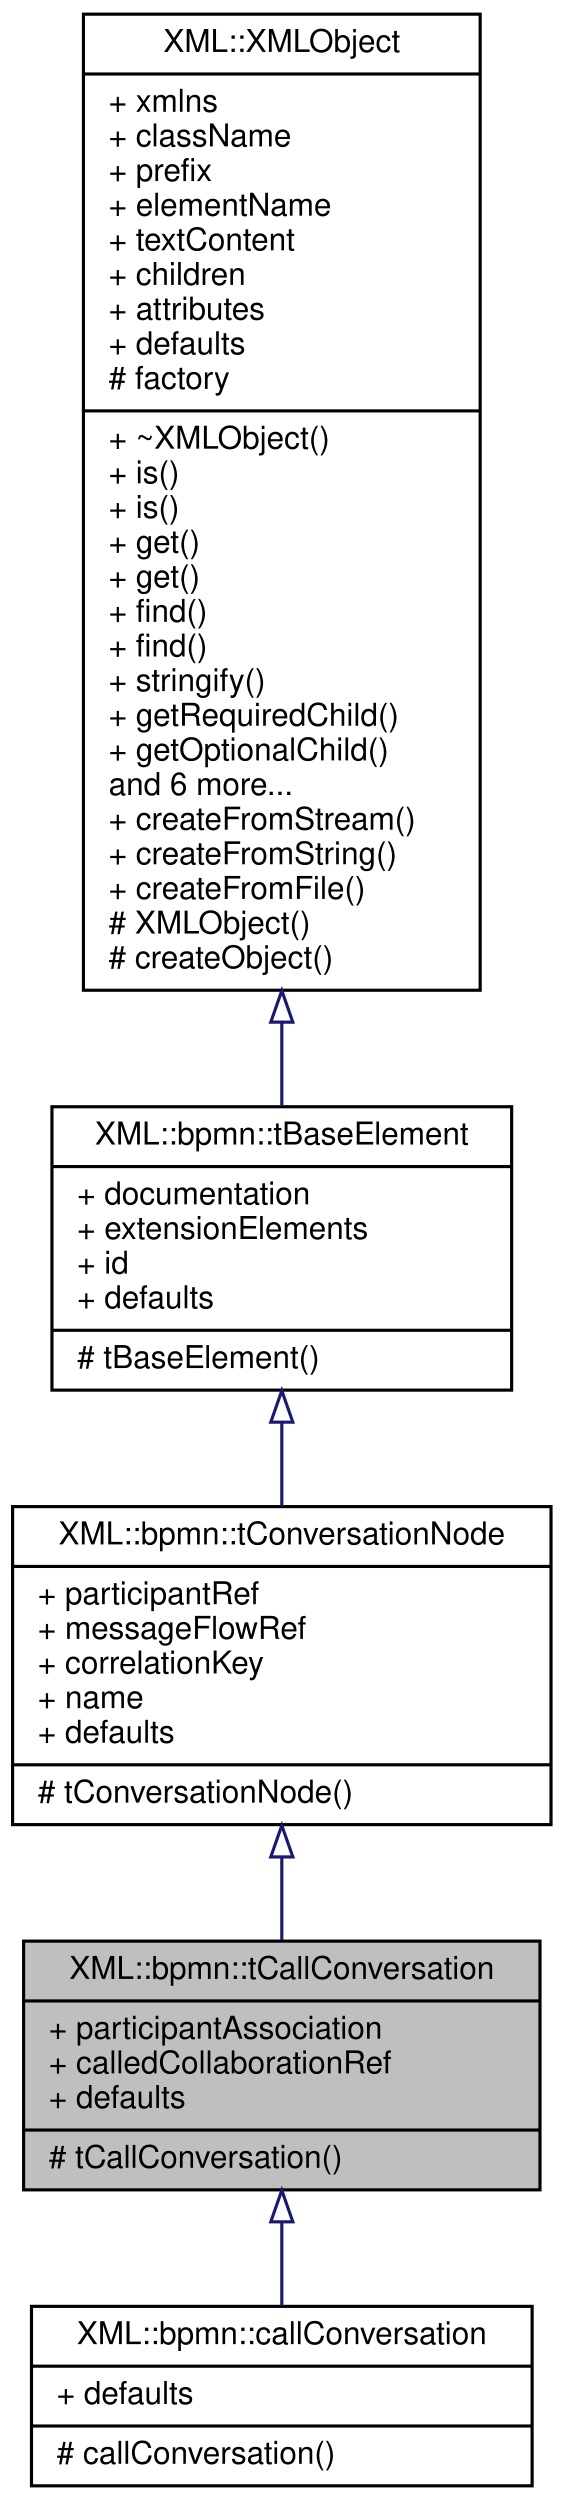
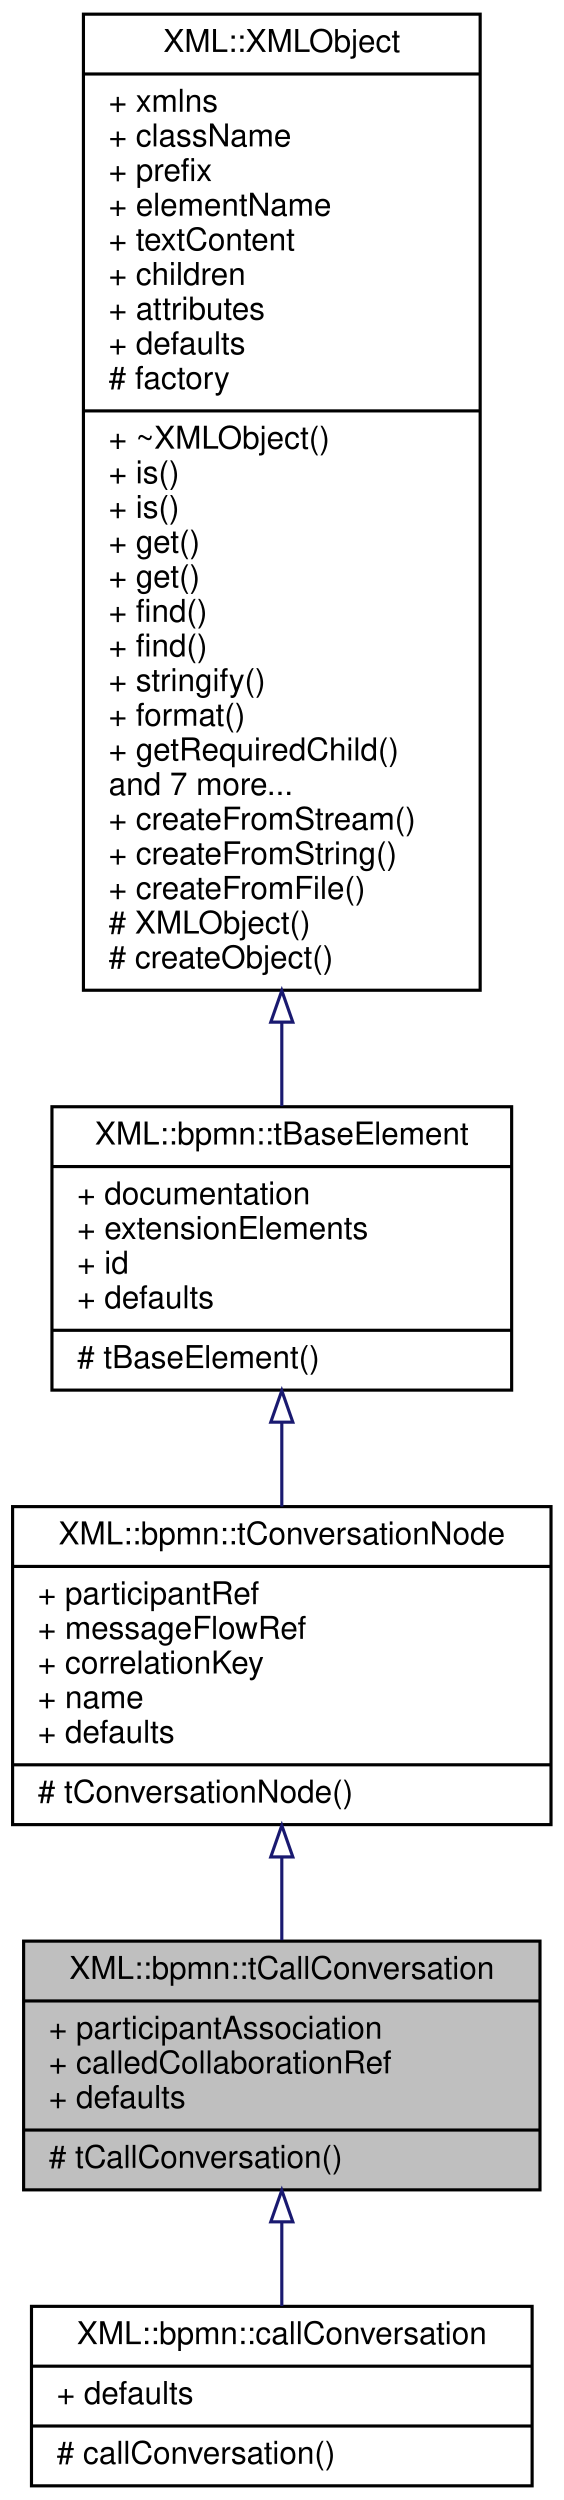
<svg xmlns="http://www.w3.org/2000/svg" xmlns:xlink="http://www.w3.org/1999/xlink" width="179pt" height="794pt" viewBox="0.00 0.00 179.00 794.00">
  <g id="graph0" class="graph" transform="scale(1 1) rotate(0) translate(4 790)">
    <g id="node1" class="node">
      <g id="a_node1">
        <a xlink:title=" ">
          <polygon fill="#bfbfbf" stroke="black" points="3.5,-94.5 3.5,-173.5 167.5,-173.5 167.5,-94.5 3.5,-94.5" />
          <text text-anchor="middle" x="85.5" y="-161.5" font-family="Helvetica,sans-Serif" font-size="10.00">XML::bpmn::tCallConversation</text>
          <polyline fill="none" stroke="black" points="3.5,-154.5 167.5,-154.5 " />
          <text text-anchor="start" x="11.5" y="-142.5" font-family="Helvetica,sans-Serif" font-size="10.00">+ participantAssociation</text>
          <text text-anchor="start" x="11.5" y="-131.5" font-family="Helvetica,sans-Serif" font-size="10.00">+ calledCollaborationRef</text>
          <text text-anchor="start" x="11.5" y="-120.5" font-family="Helvetica,sans-Serif" font-size="10.00">+ defaults</text>
          <polyline fill="none" stroke="black" points="3.5,-113.5 167.5,-113.5 " />
          <text text-anchor="start" x="11.5" y="-101.5" font-family="Helvetica,sans-Serif" font-size="10.00"># tCallConversation()</text>
        </a>
      </g>
    </g>
    <g id="node5" class="node">
      <g id="a_node5">
        <a xlink:href="classXML_1_1bpmn_1_1callConversation.html" target="_top" xlink:title=" ">
          <polygon fill="none" stroke="black" points="6,-0.5 6,-57.5 165,-57.5 165,-0.5 6,-0.5" />
          <text text-anchor="middle" x="85.5" y="-45.5" font-family="Helvetica,sans-Serif" font-size="10.00">XML::bpmn::callConversation</text>
          <polyline fill="none" stroke="black" points="6,-38.5 165,-38.5 " />
          <text text-anchor="start" x="14" y="-26.5" font-family="Helvetica,sans-Serif" font-size="10.00">+ defaults</text>
          <polyline fill="none" stroke="black" points="6,-19.5 165,-19.5 " />
          <text text-anchor="start" x="14" y="-7.5" font-family="Helvetica,sans-Serif" font-size="10.00"># callConversation()</text>
        </a>
      </g>
    </g>
    <g id="edge4" class="edge">
      <path fill="none" stroke="midnightblue" d="M85.5,-84.16C85.5,-75.04 85.5,-65.81 85.5,-57.61" />
      <polygon fill="none" stroke="midnightblue" points="82,-84.35 85.5,-94.35 89,-84.35 82,-84.35" />
    </g>
    <g id="node2" class="node">
      <g id="a_node2">
        <a xlink:href="classXML_1_1bpmn_1_1tConversationNode.html" target="_top" xlink:title=" ">
          <polygon fill="none" stroke="black" points="0,-210.5 0,-311.5 171,-311.5 171,-210.5 0,-210.5" />
          <text text-anchor="middle" x="85.5" y="-299.5" font-family="Helvetica,sans-Serif" font-size="10.00">XML::bpmn::tConversationNode</text>
          <polyline fill="none" stroke="black" points="0,-292.5 171,-292.5 " />
          <text text-anchor="start" x="8" y="-280.5" font-family="Helvetica,sans-Serif" font-size="10.00">+ participantRef</text>
          <text text-anchor="start" x="8" y="-269.5" font-family="Helvetica,sans-Serif" font-size="10.00">+ messageFlowRef</text>
          <text text-anchor="start" x="8" y="-258.5" font-family="Helvetica,sans-Serif" font-size="10.00">+ correlationKey</text>
          <text text-anchor="start" x="8" y="-247.5" font-family="Helvetica,sans-Serif" font-size="10.00">+ name</text>
          <text text-anchor="start" x="8" y="-236.5" font-family="Helvetica,sans-Serif" font-size="10.00">+ defaults</text>
          <polyline fill="none" stroke="black" points="0,-229.5 171,-229.5 " />
          <text text-anchor="start" x="8" y="-217.5" font-family="Helvetica,sans-Serif" font-size="10.00"># tConversationNode()</text>
        </a>
      </g>
    </g>
    <g id="edge1" class="edge">
      <path fill="none" stroke="midnightblue" d="M85.5,-200.19C85.5,-191.22 85.5,-182.18 85.5,-173.81" />
      <polygon fill="none" stroke="midnightblue" points="82,-200.24 85.5,-210.24 89,-200.24 82,-200.24" />
    </g>
    <g id="node3" class="node">
      <g id="a_node3">
        <a xlink:href="classXML_1_1bpmn_1_1tBaseElement.html" target="_top" xlink:title=" ">
          <polygon fill="none" stroke="black" points="12.5,-348.5 12.5,-438.5 158.5,-438.5 158.5,-348.5 12.5,-348.5" />
          <text text-anchor="middle" x="85.5" y="-426.5" font-family="Helvetica,sans-Serif" font-size="10.00">XML::bpmn::tBaseElement</text>
          <polyline fill="none" stroke="black" points="12.5,-419.5 158.5,-419.5 " />
          <text text-anchor="start" x="20.5" y="-407.5" font-family="Helvetica,sans-Serif" font-size="10.00">+ documentation</text>
          <text text-anchor="start" x="20.5" y="-396.5" font-family="Helvetica,sans-Serif" font-size="10.00">+ extensionElements</text>
          <text text-anchor="start" x="20.5" y="-385.5" font-family="Helvetica,sans-Serif" font-size="10.00">+ id</text>
          <text text-anchor="start" x="20.5" y="-374.5" font-family="Helvetica,sans-Serif" font-size="10.00">+ defaults</text>
          <polyline fill="none" stroke="black" points="12.5,-367.5 158.5,-367.5 " />
          <text text-anchor="start" x="20.5" y="-355.5" font-family="Helvetica,sans-Serif" font-size="10.00"># tBaseElement()</text>
        </a>
      </g>
    </g>
    <g id="edge2" class="edge">
      <path fill="none" stroke="midnightblue" d="M85.5,-338.13C85.5,-329.31 85.5,-320.22 85.5,-311.52" />
      <polygon fill="none" stroke="midnightblue" points="82,-338.32 85.5,-348.32 89,-338.32 82,-338.32" />
    </g>
    <g id="node4" class="node">
      <g id="a_node4">
        <a xlink:href="classXML_1_1XMLObject.html" target="_top" xlink:title="A class representing a node in an XML-tree.">
          <polygon fill="none" stroke="black" points="22.5,-475.5 22.5,-785.5 148.5,-785.5 148.5,-475.5 22.5,-475.5" />
          <text text-anchor="middle" x="85.5" y="-773.5" font-family="Helvetica,sans-Serif" font-size="10.00">XML::XMLObject</text>
          <polyline fill="none" stroke="black" points="22.5,-766.5 148.5,-766.5 " />
          <text text-anchor="start" x="30.5" y="-754.5" font-family="Helvetica,sans-Serif" font-size="10.00">+ xmlns</text>
          <text text-anchor="start" x="30.5" y="-743.5" font-family="Helvetica,sans-Serif" font-size="10.00">+ className</text>
          <text text-anchor="start" x="30.5" y="-732.5" font-family="Helvetica,sans-Serif" font-size="10.00">+ prefix</text>
          <text text-anchor="start" x="30.5" y="-721.5" font-family="Helvetica,sans-Serif" font-size="10.00">+ elementName</text>
          <text text-anchor="start" x="30.5" y="-710.5" font-family="Helvetica,sans-Serif" font-size="10.00">+ textContent</text>
          <text text-anchor="start" x="30.5" y="-699.5" font-family="Helvetica,sans-Serif" font-size="10.00">+ children</text>
          <text text-anchor="start" x="30.5" y="-688.5" font-family="Helvetica,sans-Serif" font-size="10.00">+ attributes</text>
          <text text-anchor="start" x="30.5" y="-677.5" font-family="Helvetica,sans-Serif" font-size="10.00">+ defaults</text>
          <text text-anchor="start" x="30.5" y="-666.5" font-family="Helvetica,sans-Serif" font-size="10.00"># factory</text>
          <polyline fill="none" stroke="black" points="22.5,-659.5 148.5,-659.5 " />
          <text text-anchor="start" x="30.5" y="-647.5" font-family="Helvetica,sans-Serif" font-size="10.00">+ ~XMLObject()</text>
          <text text-anchor="start" x="30.5" y="-636.5" font-family="Helvetica,sans-Serif" font-size="10.00">+ is()</text>
          <text text-anchor="start" x="30.5" y="-625.5" font-family="Helvetica,sans-Serif" font-size="10.00">+ is()</text>
          <text text-anchor="start" x="30.5" y="-614.5" font-family="Helvetica,sans-Serif" font-size="10.00">+ get()</text>
          <text text-anchor="start" x="30.5" y="-603.5" font-family="Helvetica,sans-Serif" font-size="10.00">+ get()</text>
          <text text-anchor="start" x="30.5" y="-592.5" font-family="Helvetica,sans-Serif" font-size="10.00">+ find()</text>
          <text text-anchor="start" x="30.5" y="-581.5" font-family="Helvetica,sans-Serif" font-size="10.00">+ find()</text>
          <text text-anchor="start" x="30.5" y="-570.5" font-family="Helvetica,sans-Serif" font-size="10.00">+ stringify()</text>
-           <text text-anchor="start" x="30.5" y="-559.5" font-family="Helvetica,sans-Serif" font-size="10.00">+ getRequiredChild()</text>
-           <text text-anchor="start" x="30.5" y="-548.5" font-family="Helvetica,sans-Serif" font-size="10.00">+ getOptionalChild()</text>
-           <text text-anchor="start" x="30.5" y="-537.5" font-family="Helvetica,sans-Serif" font-size="10.00">and 6 more...</text>
+           <text text-anchor="start" x="30.5" y="-559.5" font-family="Helvetica,sans-Serif" font-size="10.00">+ format()</text>
+           <text text-anchor="start" x="30.5" y="-548.5" font-family="Helvetica,sans-Serif" font-size="10.00">+ getRequiredChild()</text>
+           <text text-anchor="start" x="30.5" y="-537.5" font-family="Helvetica,sans-Serif" font-size="10.00">and 7 more...</text>
          <text text-anchor="start" x="30.5" y="-526.5" font-family="Helvetica,sans-Serif" font-size="10.00">+ createFromStream()</text>
          <text text-anchor="start" x="30.5" y="-515.5" font-family="Helvetica,sans-Serif" font-size="10.00">+ createFromString()</text>
          <text text-anchor="start" x="30.5" y="-504.5" font-family="Helvetica,sans-Serif" font-size="10.00">+ createFromFile()</text>
          <text text-anchor="start" x="30.5" y="-493.5" font-family="Helvetica,sans-Serif" font-size="10.00"># XMLObject()</text>
          <text text-anchor="start" x="30.5" y="-482.5" font-family="Helvetica,sans-Serif" font-size="10.00"># createObject()</text>
        </a>
      </g>
    </g>
    <g id="edge3" class="edge">
      <path fill="none" stroke="midnightblue" d="M85.5,-465.35C85.5,-455.89 85.5,-446.91 85.5,-438.72" />
      <polygon fill="none" stroke="midnightblue" points="82,-465.37 85.5,-475.37 89,-465.37 82,-465.37" />
    </g>
  </g>
</svg>
